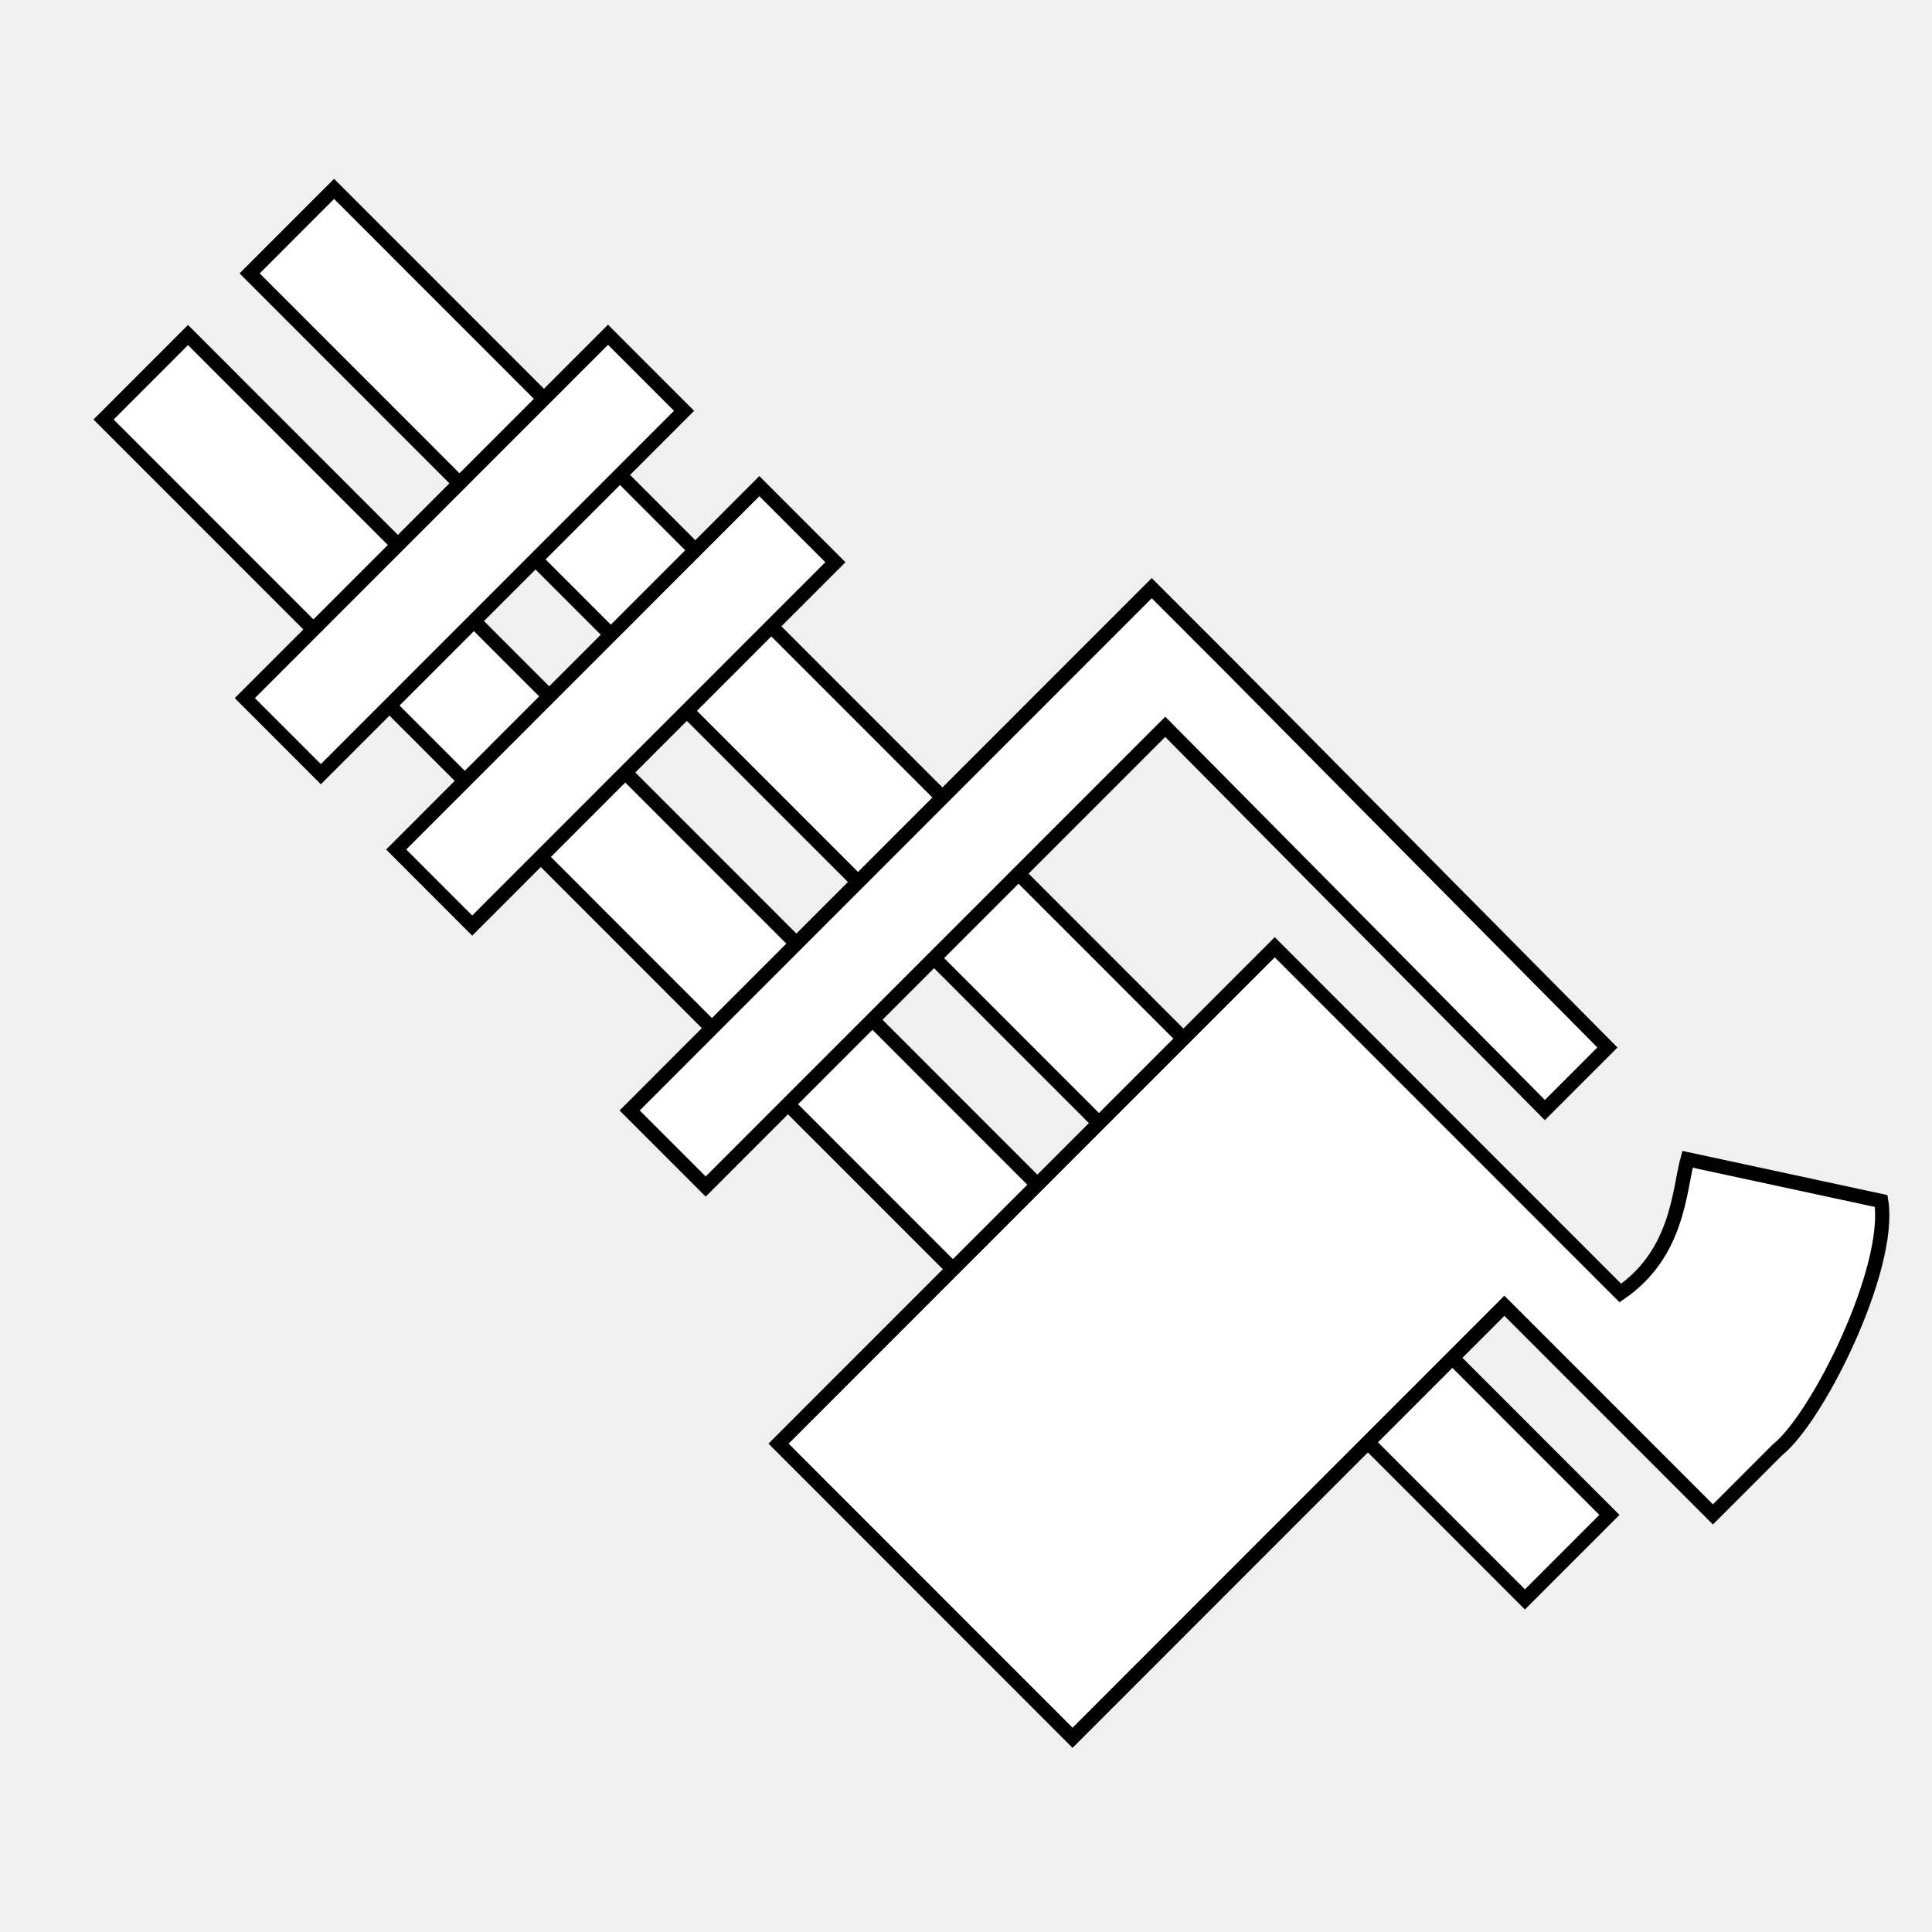
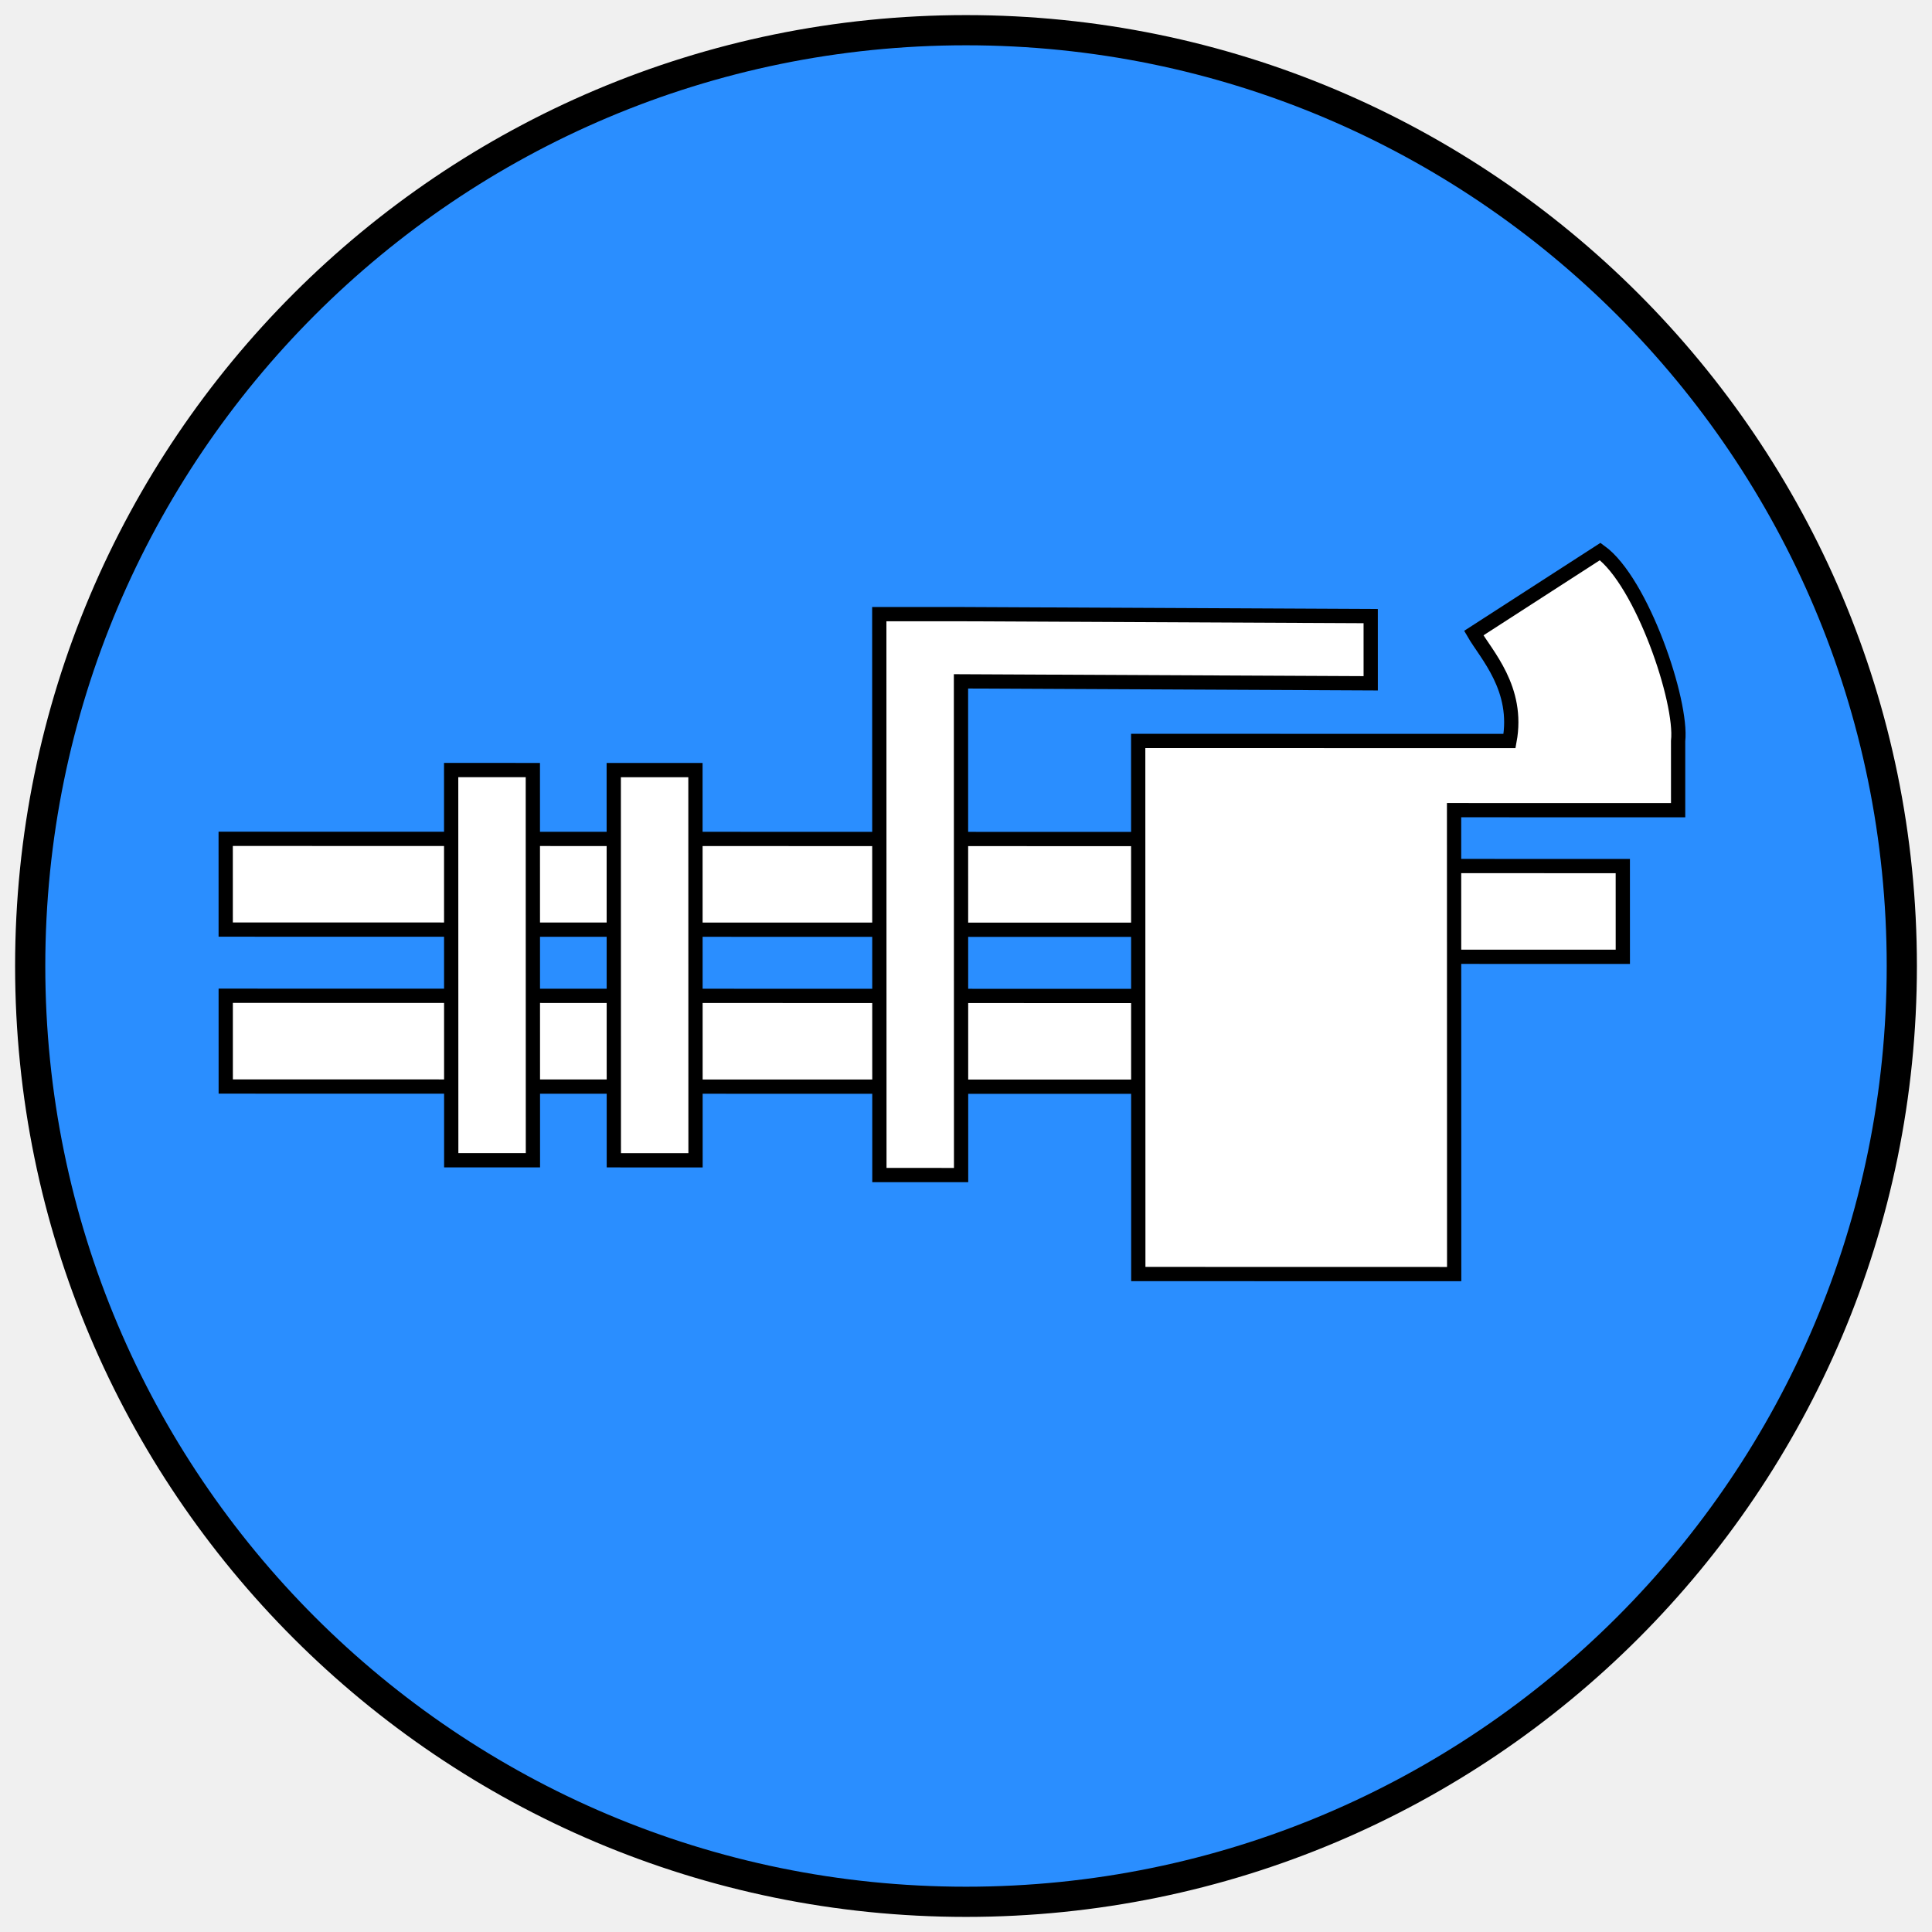
<svg xmlns="http://www.w3.org/2000/svg" width="512" height="512" viewBox="0 0 135.467 135.467" version="1.1" id="svg8">
  <defs id="defs2">
    <marker style="overflow:visible;" id="Arrow1Mend" refX="0.0" refY="0.0" orient="auto">
      <path transform="scale(0.4) rotate(180) translate(10,0)" style="fill-rule:evenodd;stroke:#ffffff;stroke-width:1pt;stroke-opacity:1;fill:#ffffff;fill-opacity:1" d="M 0.0,0.0 L 5.0,-5.0 L -12.5,0.0 L 5.0,5.0 L 0.0,0.0 z " id="path868" />
    </marker>
    <marker style="overflow:visible;" id="marker1227" refX="0.0" refY="0.0" orient="auto">
      <path transform="scale(0.8) rotate(180) translate(12.5,0)" style="fill-rule:evenodd;stroke:#ffffff;stroke-width:1pt;stroke-opacity:1;fill:#ffffff;fill-opacity:1" d="M 0.0,0.0 L 5.0,-5.0 L -12.5,0.0 L 5.0,5.0 L 0.0,0.0 z " id="path1225" />
    </marker>
    <marker style="overflow:visible;" id="Arrow1Lend" refX="0.0" refY="0.0" orient="auto">
      <path transform="scale(0.8) rotate(180) translate(12.5,0)" style="fill-rule:evenodd;stroke:#ffffff;stroke-width:1pt;stroke-opacity:1;fill:#ffffff;fill-opacity:1" d="M 0.0,0.0 L 5.0,-5.0 L -12.5,0.0 L 5.0,5.0 L 0.0,0.0 z " id="path862" />
    </marker>
  </defs>
+   <g id="layer2">
+     <rect style="fill:#2a8eff;fill-opacity:1;stroke:#000000;stroke-width:2.117;stroke-linecap:round;stroke-linejoin:round;stroke-miterlimit:4;stroke-dasharray:none;stroke-opacity:1;stop-color:#000000" id="rect14474" width="131.233" height="131.233" x="2.117" y="2.117" ry="66.675" rx="66.612" />
+   </g>
  <g id="layer1">
-     <g id="g988">
-       <g id="g997" transform="matrix(0.9071548,0.9075442,-0.9071548,0.9075442,61.16281,-47.62959)" style="stroke-width:0.779">
-         <rect style="fill:#ffffff;stroke:#000000;stroke-width:0.779;stroke-miterlimit:4;stroke-dasharray:none;stop-color:#000000" id="rect1335" width="79.317" height="6.528" x="12.738" y="54.338" />
-         <rect style="fill:#ffffff;stroke:#000000;stroke-width:0.779;stroke-miterlimit:4;stroke-dasharray:none;stop-color:#000000" id="rect1335-3" width="79.317" height="6.528" x="12.738" y="65.628" />
-         <rect style="fill:#ffffff;stroke:#000000;stroke-width:0.779;stroke-miterlimit:4;stroke-dasharray:none;stop-color:#000000" id="rect1335-3-6" width="5.877" height="28.072" x="28.959" y="49.386" />
-         <rect style="fill:#ffffff;stroke:#000000;stroke-width:0.779;stroke-miterlimit:4;stroke-dasharray:none;stop-color:#000000" id="rect1335-3-6-7" width="5.877" height="28.072" x="40.657" y="49.386" />
-         <rect style="fill:#ffffff;stroke:#000000;stroke-width:0.779;stroke-miterlimit:4;stroke-dasharray:none;stop-color:#000000" id="rect1335-35" width="21.195" height="6.528" x="92.054" y="56.276" />
-         <path id="rect1335-3-6-7-5" style="fill:#ffffff;stroke:#000000;stroke-width:0.779;stroke-miterlimit:4;stroke-dasharray:none;stop-color:#000000" d="m 78.387,47.28 h 22.724 3.99 c 0.699,-3.765 -1.676,-6.211 -2.571,-7.761 l 9.097,-5.873 c 3.002,2.167 5.925,10.793 5.603,13.634 V 52.255 H 101.111 V 85.632 H 78.387 Z" />
-         <path id="rect1335-3-6-7-6" style="fill:#ffffff;stroke:#000000;stroke-width:0.779;stroke-miterlimit:4;stroke-dasharray:none;stop-color:#000000" d="m 59.762,38.162 h 5.877 l 29.477,0.134 v 4.835 L 65.639,42.997 v 35.519 h -5.877 z" />
+     <g id="g861" transform="matrix(0.5370769,-0.5370769,0.5370769,0.5370769,-3.869489,64.2847)" style="stroke-width:1.317">
+       <g id="g997" transform="matrix(0.9071548,0.9075442,-0.9071548,0.9075442,61.16281,-47.62959)" style="stroke-width:1.026">
+         <rect style="fill:#ffffff;stroke:#000000;stroke-width:1.026;stroke-miterlimit:4;stroke-dasharray:none;stop-color:#000000" id="rect1335" width="79.317" height="6.528" x="12.738" y="54.338" />
+         <rect style="fill:#ffffff;stroke:#000000;stroke-width:1.026;stroke-miterlimit:4;stroke-dasharray:none;stop-color:#000000" id="rect1335-3" width="79.317" height="6.528" x="12.738" y="65.628" />
+         <rect style="fill:#ffffff;stroke:#000000;stroke-width:1.026;stroke-miterlimit:4;stroke-dasharray:none;stop-color:#000000" id="rect1335-3-6" width="5.877" height="28.072" x="28.959" y="49.386" />
+         <rect style="fill:#ffffff;stroke:#000000;stroke-width:1.026;stroke-miterlimit:4;stroke-dasharray:none;stop-color:#000000" id="rect1335-3-6-7" width="5.877" height="28.072" x="40.657" y="49.386" />
+         <rect style="fill:#ffffff;stroke:#000000;stroke-width:1.026;stroke-miterlimit:4;stroke-dasharray:none;stop-color:#000000" id="rect1335-35" width="21.195" height="6.528" x="92.054" y="56.276" />
+         <path id="rect1335-3-6-7-5" style="fill:#ffffff;stroke:#000000;stroke-width:1.026;stroke-miterlimit:4;stroke-dasharray:none;stop-color:#000000" d="m 78.387,47.28 h 22.724 3.99 c 0.699,-3.765 -1.676,-6.211 -2.571,-7.761 l 9.097,-5.873 c 3.002,2.167 5.925,10.793 5.603,13.634 V 52.255 H 101.111 V 85.632 H 78.387 Z" />
+         <path id="rect1335-3-6-7-6" style="fill:#ffffff;stroke:#000000;stroke-width:1.026;stroke-miterlimit:4;stroke-dasharray:none;stop-color:#000000" d="m 59.762,38.162 h 5.877 l 29.477,0.134 v 4.835 L 65.639,42.997 v 35.519 h -5.877 z" />
      </g>
    </g>
  </g>
</svg>
